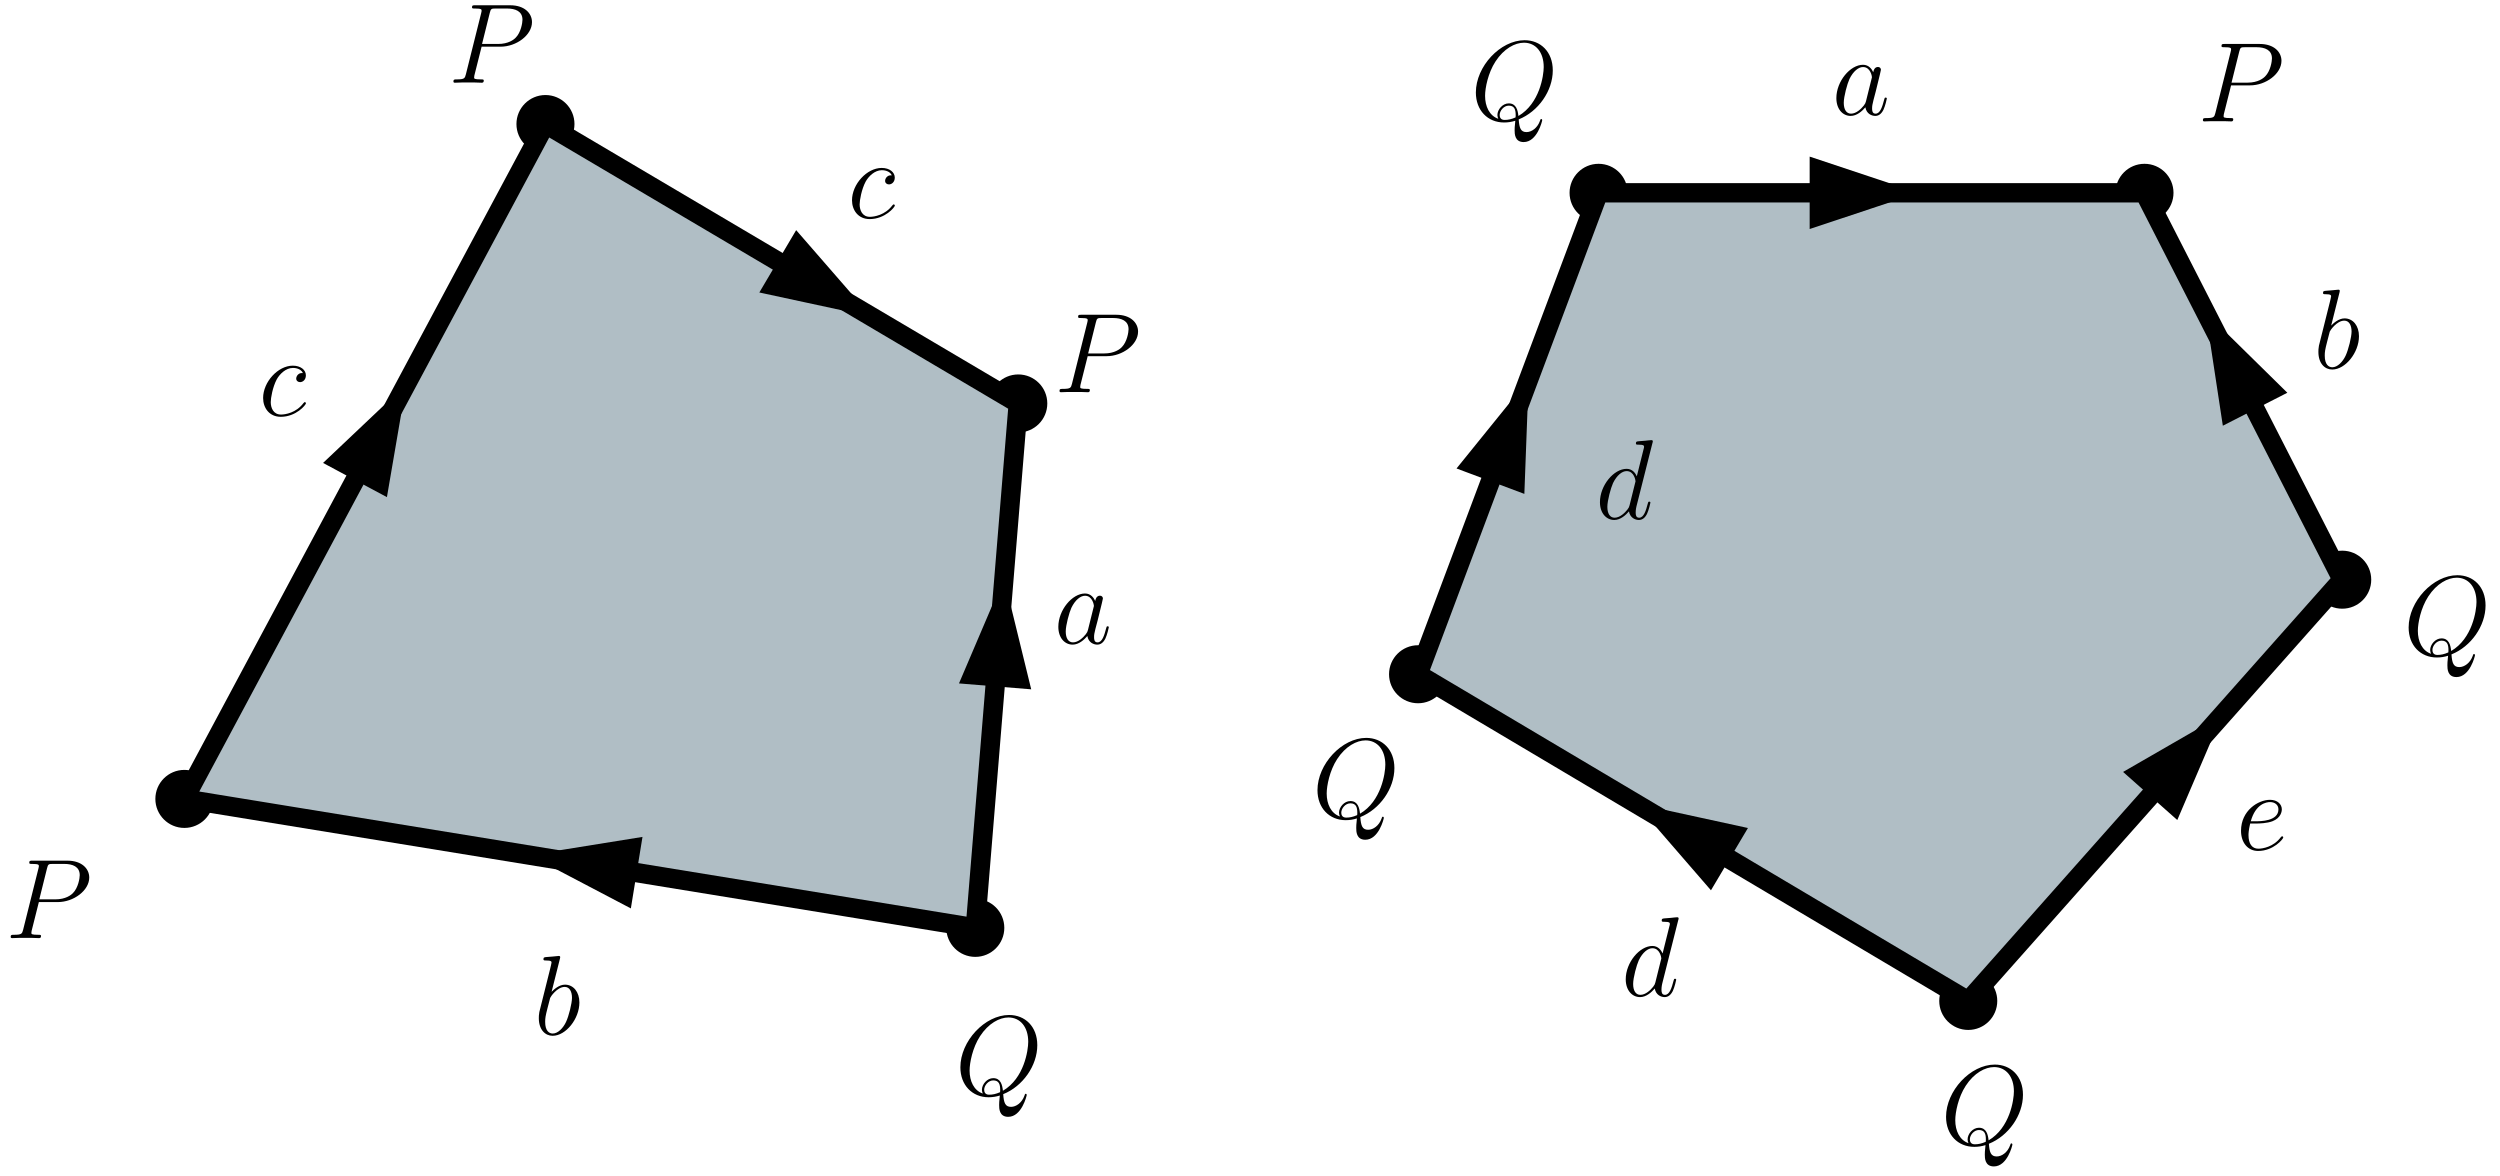
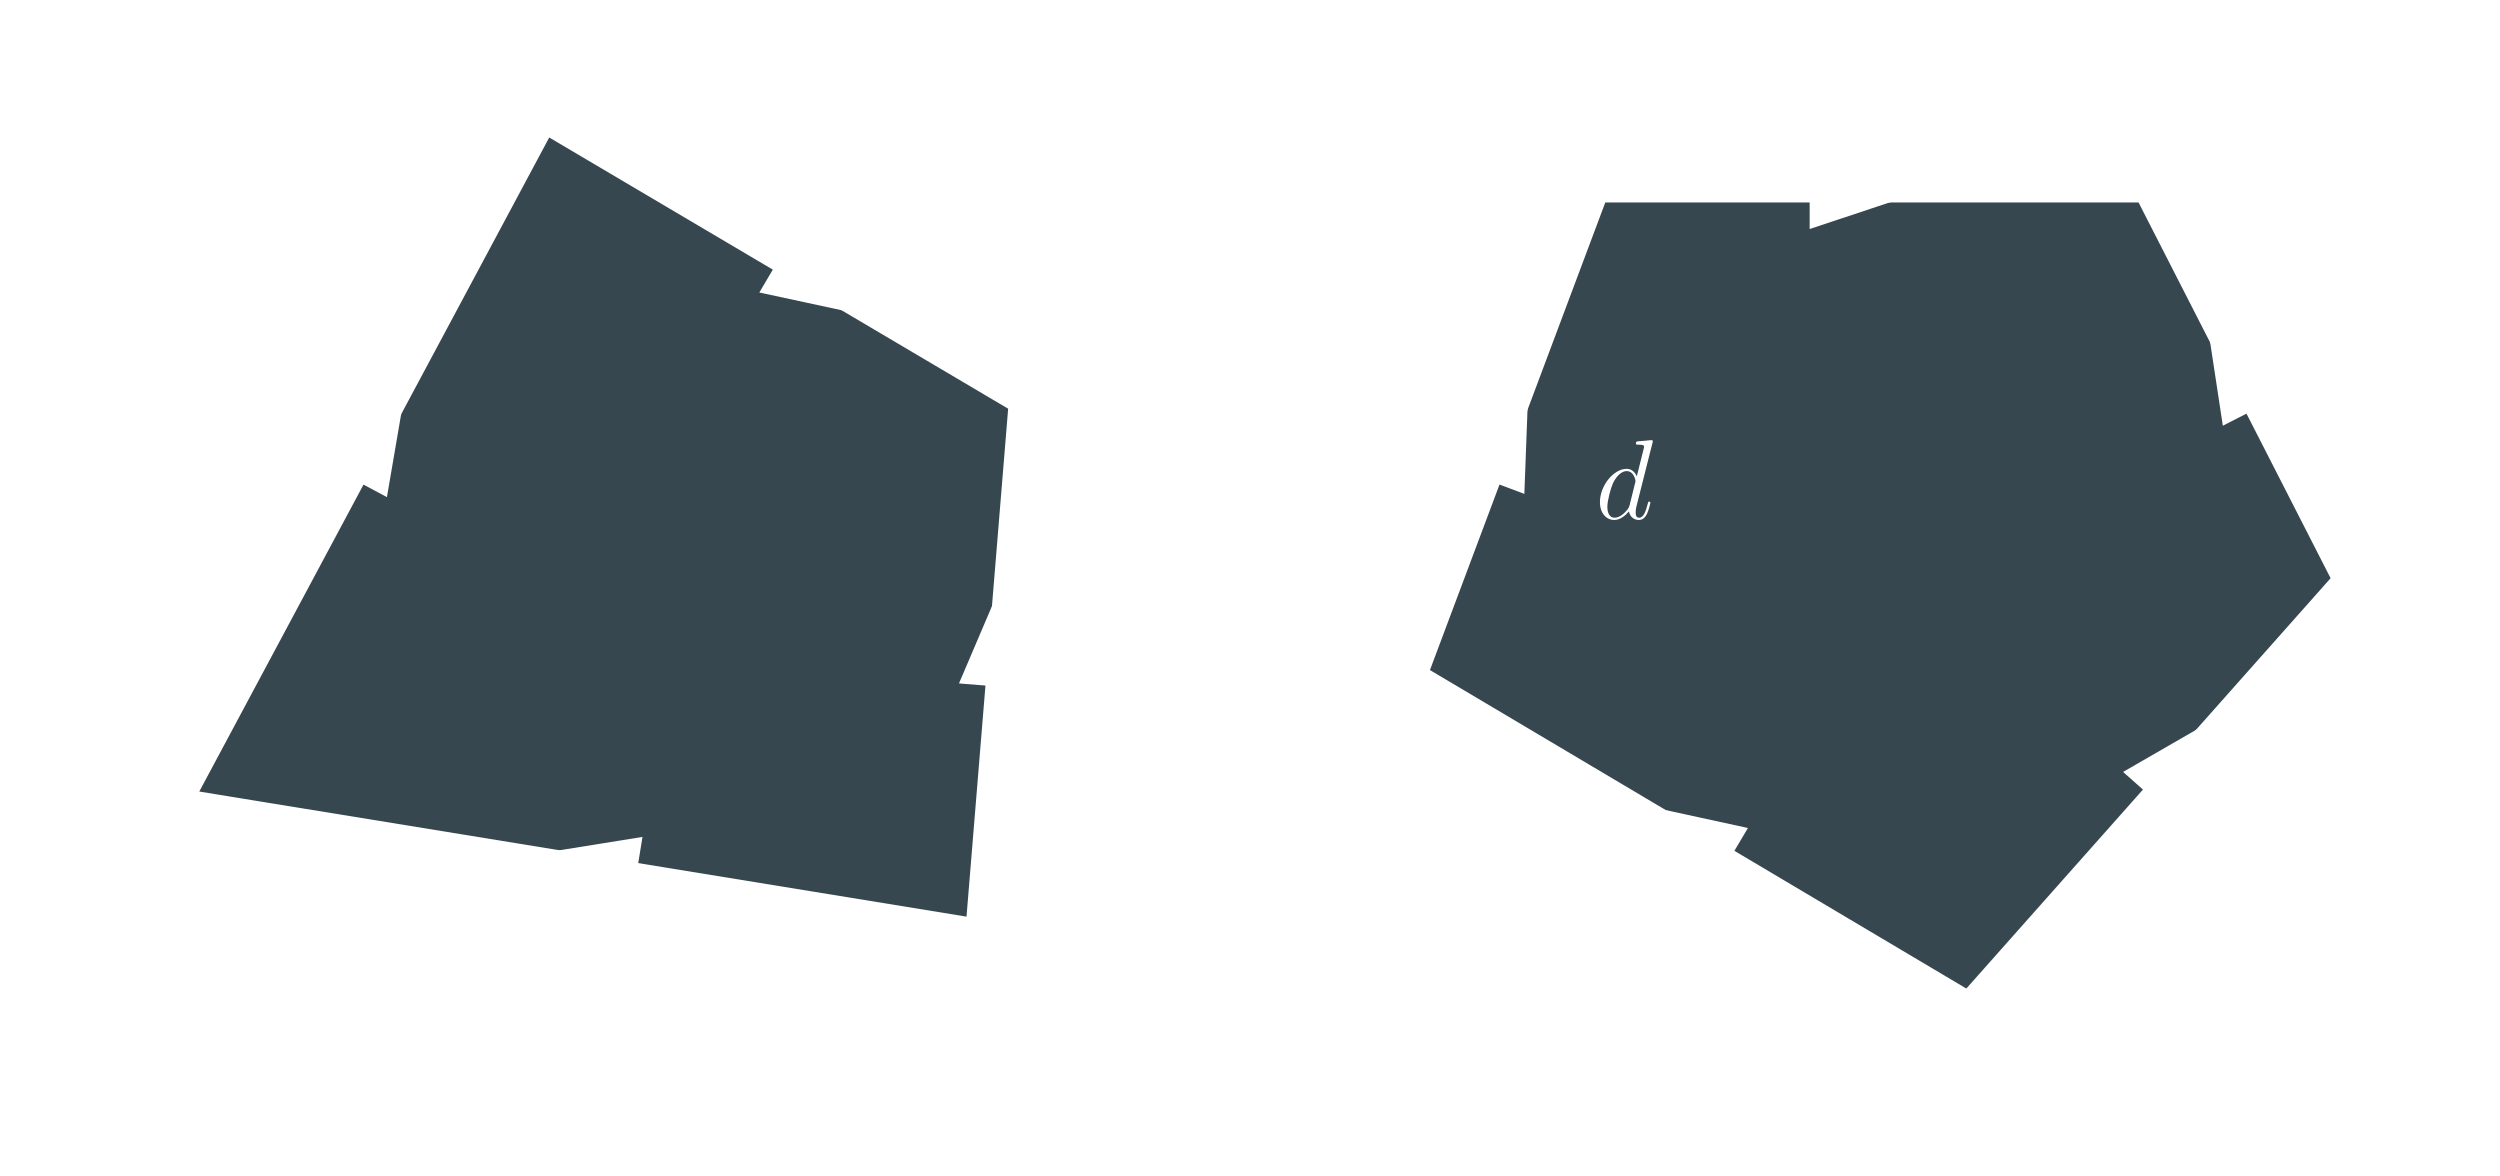
<svg xmlns="http://www.w3.org/2000/svg" xmlns:xlink="http://www.w3.org/1999/xlink" width="517pt" height="243pt" viewBox="0 0 517 243" version="1.1">
  <defs>
    <g>
      <symbol overflow="visible" id="glyph0-0">
        <path style="stroke:none;" d="" />
      </symbol>
      <symbol overflow="visible" id="glyph0-1">
        <path style="stroke:none;" d="M 6.938 -7.453 L 10.875 -7.453 C 14.125 -7.453 17.359 -9.844 17.359 -12.531 C 17.359 -14.359 15.812 -16.016 12.859 -16.016 L 5.609 -16.016 C 5.156 -16.016 4.953 -16.016 4.953 -15.578 C 4.953 -15.344 5.156 -15.344 5.516 -15.344 C 6.938 -15.344 6.938 -15.156 6.938 -14.891 C 6.938 -14.844 6.938 -14.703 6.844 -14.359 L 3.688 -1.734 C 3.469 -0.922 3.422 -0.688 1.781 -0.688 C 1.344 -0.688 1.109 -0.688 1.109 -0.266 C 1.109 0 1.312 0 1.453 0 C 1.906 0 2.375 -0.047 2.812 -0.047 L 5.562 -0.047 C 6 -0.047 6.5 0 6.938 0 C 7.125 0 7.391 0 7.391 -0.453 C 7.391 -0.688 7.172 -0.688 6.828 -0.688 C 5.422 -0.688 5.391 -0.844 5.391 -1.078 C 5.391 -1.203 5.422 -1.359 5.438 -1.484 Z M 8.625 -14.422 C 8.844 -15.297 8.938 -15.344 9.844 -15.344 L 12.172 -15.344 C 13.938 -15.344 15.391 -14.781 15.391 -13.016 C 15.391 -12.406 15.078 -10.406 14 -9.328 C 13.609 -8.906 12.484 -8.016 10.344 -8.016 L 7.031 -8.016 Z M 8.625 -14.422 " />
      </symbol>
      <symbol overflow="visible" id="glyph0-2">
        <path style="stroke:none;" d="M 9.984 -0.141 C 14.031 -1.766 17.031 -6.031 17.031 -10.266 C 17.031 -14.141 14.5 -16.516 11.203 -16.516 C 6.188 -16.516 1.125 -11.109 1.125 -5.703 C 1.125 -2.016 3.562 0.5 6.969 0.5 C 7.766 0.5 8.531 0.375 9.281 0.141 C 9.141 1.547 9.141 1.672 9.141 2.109 C 9.141 2.797 9.141 4.547 11.016 4.547 C 13.812 4.547 14.844 0.172 14.844 0.031 C 14.844 -0.125 14.75 -0.219 14.641 -0.219 C 14.5 -0.219 14.453 -0.094 14.375 0.172 C 13.859 1.641 12.641 2.484 11.609 2.484 C 10.406 2.484 10.109 1.672 9.984 -0.141 Z M 5.766 -0.266 C 3.922 -0.891 3.031 -2.844 3.031 -5 C 3.031 -6.641 3.641 -9.75 5.188 -12.125 C 6.922 -14.797 9.234 -16 11.062 -16 C 13.516 -16 15.156 -14.031 15.156 -10.969 C 15.156 -9.234 14.328 -3.422 9.922 -0.844 C 9.797 -2.047 9.469 -3.453 7.922 -3.453 C 6.656 -3.453 5.578 -2.188 5.578 -1.031 C 5.578 -0.781 5.672 -0.422 5.766 -0.266 Z M 9.328 -0.547 C 8.484 -0.172 7.766 -0.031 7.109 -0.031 C 6.875 -0.031 6.047 -0.031 6.047 -1.062 C 6.047 -1.906 6.875 -2.984 7.922 -2.984 C 9.094 -2.984 9.359 -2.188 9.359 -1.016 C 9.359 -0.875 9.359 -0.688 9.328 -0.547 Z M 9.328 -0.547 " />
      </symbol>
      <symbol overflow="visible" id="glyph1-0">
        <path style="stroke:none;" d="" />
      </symbol>
      <symbol overflow="visible" id="glyph1-1">
        <path style="stroke:none;" d="M 7.062 -2.797 C 6.938 -2.391 6.938 -2.344 6.609 -1.906 C 6.094 -1.25 5.062 -0.234 3.969 -0.234 C 3 -0.234 2.469 -1.109 2.469 -2.484 C 2.469 -3.781 3.188 -6.406 3.641 -7.391 C 4.438 -9.031 5.531 -9.875 6.453 -9.875 C 8 -9.875 8.297 -7.953 8.297 -7.766 C 8.297 -7.734 8.234 -7.438 8.203 -7.391 Z M 8.562 -8.797 C 8.297 -9.406 7.672 -10.344 6.453 -10.344 C 3.797 -10.344 0.938 -6.922 0.938 -3.453 C 0.938 -1.125 2.297 0.234 3.891 0.234 C 5.188 0.234 6.281 -0.781 6.938 -1.547 C 7.172 -0.172 8.281 0.234 8.984 0.234 C 9.688 0.234 10.25 -0.188 10.672 -1.031 C 11.047 -1.828 11.375 -3.266 11.375 -3.359 C 11.375 -3.469 11.281 -3.562 11.141 -3.562 C 10.922 -3.562 10.906 -3.453 10.812 -3.094 C 10.453 -1.719 10.016 -0.234 9.047 -0.234 C 8.375 -0.234 8.328 -0.844 8.328 -1.312 C 8.328 -1.859 8.391 -2.109 8.609 -3.031 C 8.766 -3.609 8.891 -4.125 9.078 -4.812 C 9.938 -8.328 10.156 -9.172 10.156 -9.312 C 10.156 -9.641 9.891 -9.891 9.547 -9.891 C 8.797 -9.891 8.609 -9.078 8.562 -8.797 Z M 8.562 -8.797 " />
      </symbol>
      <symbol overflow="visible" id="glyph1-2">
        <path style="stroke:none;" d="M 9.172 -8.812 C 8.719 -8.812 8.516 -8.812 8.188 -8.531 C 8.047 -8.422 7.781 -8.062 7.781 -7.688 C 7.781 -7.219 8.141 -6.938 8.578 -6.938 C 9.141 -6.938 9.781 -7.406 9.781 -8.344 C 9.781 -9.469 8.703 -10.344 7.078 -10.344 C 4.016 -10.344 0.938 -6.984 0.938 -3.656 C 0.938 -1.625 2.203 0.234 4.594 0.234 C 7.781 0.234 9.797 -2.25 9.797 -2.562 C 9.797 -2.703 9.656 -2.812 9.562 -2.812 C 9.5 -2.812 9.469 -2.797 9.266 -2.578 C 7.766 -0.594 5.531 -0.234 4.641 -0.234 C 3.031 -0.234 2.516 -1.641 2.516 -2.812 C 2.516 -3.641 2.906 -5.906 3.75 -7.5 C 4.359 -8.609 5.625 -9.875 7.109 -9.875 C 7.406 -9.875 8.703 -9.828 9.172 -8.812 Z M 9.172 -8.812 " />
      </symbol>
      <symbol overflow="visible" id="glyph1-3">
        <path style="stroke:none;" d="M 4.203 -5.438 C 4.828 -5.438 6.422 -5.484 7.547 -5.906 C 9.328 -6.594 9.5 -7.953 9.5 -8.375 C 9.5 -9.406 8.609 -10.344 7.062 -10.344 C 4.594 -10.344 1.062 -8.109 1.062 -3.938 C 1.062 -1.484 2.469 0.234 4.594 0.234 C 7.781 0.234 9.797 -2.25 9.797 -2.562 C 9.797 -2.703 9.656 -2.812 9.562 -2.812 C 9.5 -2.812 9.469 -2.797 9.266 -2.578 C 7.766 -0.594 5.531 -0.234 4.641 -0.234 C 3.312 -0.234 2.609 -1.297 2.609 -3.031 C 2.609 -3.359 2.609 -3.938 2.953 -5.438 Z M 3.078 -5.906 C 4.078 -9.516 6.312 -9.875 7.062 -9.875 C 8.094 -9.875 8.797 -9.266 8.797 -8.375 C 8.797 -5.906 5.047 -5.906 4.062 -5.906 Z M 3.078 -5.906 " />
      </symbol>
      <symbol overflow="visible" id="glyph2-0">
        <path style="stroke:none;" d="" />
      </symbol>
      <symbol overflow="visible" id="glyph2-1">
        <path style="stroke:none;" d="M 5.422 -15.688 C 5.438 -15.781 5.484 -15.922 5.484 -16.047 C 5.484 -16.281 5.25 -16.281 5.203 -16.281 C 5.188 -16.281 4.344 -16.203 3.922 -16.156 C 3.516 -16.141 3.172 -16.094 2.75 -16.062 C 2.188 -16.016 2.016 -16 2.016 -15.578 C 2.016 -15.344 2.25 -15.344 2.484 -15.344 C 3.688 -15.344 3.688 -15.125 3.688 -14.891 C 3.688 -14.734 3.5 -14.047 3.406 -13.625 L 2.844 -11.375 C 2.609 -10.438 1.266 -5.109 1.172 -4.688 C 1.062 -4.109 1.062 -3.703 1.062 -3.406 C 1.062 -1.016 2.391 0.234 3.922 0.234 C 6.641 0.234 9.453 -3.266 9.453 -6.656 C 9.453 -8.812 8.234 -10.344 6.469 -10.344 C 5.25 -10.344 4.156 -9.328 3.703 -8.859 Z M 3.938 -0.234 C 3.188 -0.234 2.375 -0.797 2.375 -2.625 C 2.375 -3.406 2.438 -3.844 2.859 -5.484 C 2.938 -5.797 3.312 -7.297 3.406 -7.594 C 3.453 -7.781 4.828 -9.875 6.422 -9.875 C 7.453 -9.875 7.922 -8.844 7.922 -7.625 C 7.922 -6.5 7.266 -3.844 6.688 -2.625 C 6.094 -1.359 5.016 -0.234 3.938 -0.234 Z M 3.938 -0.234 " />
      </symbol>
      <symbol overflow="visible" id="glyph2-2">
        <path style="stroke:none;" d="M 11.797 -15.688 C 11.828 -15.781 11.875 -15.922 11.875 -16.047 C 11.875 -16.281 11.625 -16.281 11.578 -16.281 C 11.562 -16.281 10.406 -16.188 10.297 -16.156 C 9.891 -16.141 9.547 -16.094 9.125 -16.062 C 8.531 -16.016 8.375 -16 8.375 -15.578 C 8.375 -15.344 8.562 -15.344 8.891 -15.344 C 10.031 -15.344 10.062 -15.125 10.062 -14.891 C 10.062 -14.75 10.016 -14.562 9.984 -14.5 L 8.562 -8.797 C 8.297 -9.406 7.672 -10.344 6.453 -10.344 C 3.797 -10.344 0.938 -6.922 0.938 -3.453 C 0.938 -1.125 2.297 0.234 3.891 0.234 C 5.188 0.234 6.281 -0.781 6.938 -1.547 C 7.172 -0.172 8.281 0.234 8.984 0.234 C 9.688 0.234 10.25 -0.188 10.672 -1.031 C 11.047 -1.828 11.375 -3.266 11.375 -3.359 C 11.375 -3.469 11.281 -3.562 11.141 -3.562 C 10.922 -3.562 10.906 -3.453 10.812 -3.094 C 10.453 -1.719 10.016 -0.234 9.047 -0.234 C 8.375 -0.234 8.328 -0.844 8.328 -1.312 C 8.328 -1.406 8.328 -1.906 8.484 -2.562 Z M 7.062 -2.797 C 6.938 -2.391 6.938 -2.344 6.609 -1.906 C 6.094 -1.25 5.062 -0.234 3.969 -0.234 C 3 -0.234 2.469 -1.109 2.469 -2.484 C 2.469 -3.781 3.188 -6.406 3.641 -7.391 C 4.438 -9.031 5.531 -9.875 6.453 -9.875 C 8 -9.875 8.297 -7.953 8.297 -7.766 C 8.297 -7.734 8.234 -7.438 8.203 -7.391 Z M 7.062 -2.797 " />
      </symbol>
    </g>
  </defs>
  <g id="surface12194">
-     <path style=" stroke:none;fill-rule:evenodd;fill:rgb(0%,0%,0%);fill-opacity:1;" d="M 118.801 25.652 C 118.801 22.34 116.113 19.652 112.801 19.652 C 109.484 19.652 106.801 22.34 106.801 25.652 C 106.801 28.965 109.484 31.652 112.801 31.652 C 116.113 31.652 118.801 28.965 118.801 25.652 Z M 118.801 25.652 " />
-     <path style=" stroke:none;fill-rule:evenodd;fill:rgb(0%,0%,0%);fill-opacity:1;" d="M 44.129 165.215 C 44.129 161.898 41.445 159.215 38.129 159.215 C 34.816 159.215 32.129 161.898 32.129 165.215 C 32.129 168.527 34.816 171.215 38.129 171.215 C 41.445 171.215 44.129 168.527 44.129 165.215 Z M 44.129 165.215 " />
-     <path style=" stroke:none;fill-rule:evenodd;fill:rgb(0%,0%,0%);fill-opacity:1;" d="M 207.691 191.883 C 207.691 188.566 205.008 185.883 201.691 185.883 C 198.379 185.883 195.691 188.566 195.691 191.883 C 195.691 195.195 198.379 197.883 201.691 197.883 C 205.008 197.883 207.691 195.195 207.691 191.883 Z M 207.691 191.883 " />
-     <path style=" stroke:none;fill-rule:evenodd;fill:rgb(0%,0%,0%);fill-opacity:1;" d="M 216.582 83.434 C 216.582 80.121 213.895 77.434 210.582 77.434 C 207.27 77.434 204.582 80.121 204.582 83.434 C 204.582 86.746 207.27 89.434 210.582 89.434 C 213.895 89.434 216.582 86.746 216.582 83.434 Z M 216.582 83.434 " />
-     <path style=" stroke:none;fill-rule:evenodd;fill:rgb(0%,0%,0%);fill-opacity:1;" d="M 299.254 139.434 C 299.254 136.121 296.566 133.434 293.254 133.434 C 289.938 133.434 287.254 136.121 287.254 139.434 C 287.254 142.75 289.938 145.434 293.254 145.434 C 296.566 145.434 299.254 142.75 299.254 139.434 Z M 299.254 139.434 " />
-     <path style=" stroke:none;fill-rule:evenodd;fill:rgb(0%,0%,0%);fill-opacity:1;" d="M 336.586 39.875 C 336.586 36.562 333.902 33.875 330.586 33.875 C 327.273 33.875 324.586 36.562 324.586 39.875 C 324.586 43.188 327.273 45.875 330.586 45.875 C 333.902 45.875 336.586 43.188 336.586 39.875 Z M 336.586 39.875 " />
-     <path style=" stroke:none;fill-rule:evenodd;fill:rgb(0%,0%,0%);fill-opacity:1;" d="M 449.48 39.875 C 449.48 36.562 446.793 33.875 443.48 33.875 C 440.168 33.875 437.48 36.562 437.48 39.875 C 437.48 43.188 440.168 45.875 443.48 45.875 C 446.793 45.875 449.48 43.188 449.48 39.875 Z M 449.48 39.875 " />
-     <path style=" stroke:none;fill-rule:evenodd;fill:rgb(0%,0%,0%);fill-opacity:1;" d="M 490.371 119.879 C 490.371 116.566 487.688 113.879 484.371 113.879 C 481.059 113.879 478.371 116.566 478.371 119.879 C 478.371 123.191 481.059 125.879 484.371 125.879 C 487.688 125.879 490.371 123.191 490.371 119.879 Z M 490.371 119.879 " />
-     <path style=" stroke:none;fill-rule:evenodd;fill:rgb(0%,0%,0%);fill-opacity:1;" d="M 413.035 206.992 C 413.035 203.68 410.348 200.992 407.035 200.992 C 403.723 200.992 401.035 203.68 401.035 206.992 C 401.035 210.309 403.723 212.992 407.035 212.992 C 410.348 212.992 413.035 210.309 413.035 206.992 Z M 413.035 206.992 " />
-     <path style="fill-rule:evenodd;fill:rgb(69%,74.5%,77.3%);fill-opacity:1;stroke-width:4;stroke-linecap:butt;stroke-linejoin:round;stroke:rgb(0%,0%,0%);stroke-opacity:1;stroke-miterlimit:10;" d="M 48.129 461.785 L 122.801 601.348 L 220.582 543.566 L 211.691 435.117 Z M 48.129 461.785 " transform="matrix(1,0,0,-1,-10,627)" />
-     <path style="fill-rule:evenodd;fill:rgb(69%,74.5%,77.3%);fill-opacity:1;stroke-width:4;stroke-linecap:butt;stroke-linejoin:round;stroke:rgb(0%,0%,0%);stroke-opacity:1;stroke-miterlimit:10;" d="M 303.254 487.566 L 340.586 587.125 L 453.48 587.125 L 494.371 507.121 L 417.035 420.008 Z M 303.254 487.566 " transform="matrix(1,0,0,-1,-10,627)" />
-     <g style="fill:rgb(0%,0%,0%);fill-opacity:1;">
+     <path style=" stroke:none;fill-rule:evenodd;fill:rgb(100%,100%,100%);fill-opacity:1;" d="M 118.801 25.652 C 118.801 22.34 116.113 19.652 112.801 19.652 C 109.484 19.652 106.801 22.34 106.801 25.652 C 106.801 28.965 109.484 31.652 112.801 31.652 C 116.113 31.652 118.801 28.965 118.801 25.652 Z M 118.801 25.652 " />
+     <path style=" stroke:none;fill-rule:evenodd;fill:rgb(100%,100%,100%);fill-opacity:1;" d="M 44.129 165.215 C 44.129 161.898 41.445 159.215 38.129 159.215 C 34.816 159.215 32.129 161.898 32.129 165.215 C 32.129 168.527 34.816 171.215 38.129 171.215 C 41.445 171.215 44.129 168.527 44.129 165.215 Z M 44.129 165.215 " />
+     <path style=" stroke:none;fill-rule:evenodd;fill:rgb(100%,100%,100%);fill-opacity:1;" d="M 207.691 191.883 C 207.691 188.566 205.008 185.883 201.691 185.883 C 198.379 185.883 195.691 188.566 195.691 191.883 C 195.691 195.195 198.379 197.883 201.691 197.883 C 205.008 197.883 207.691 195.195 207.691 191.883 Z M 207.691 191.883 " />
+     <path style=" stroke:none;fill-rule:evenodd;fill:rgb(100%,100%,100%);fill-opacity:1;" d="M 216.582 83.434 C 216.582 80.121 213.895 77.434 210.582 77.434 C 207.27 77.434 204.582 80.121 204.582 83.434 C 204.582 86.746 207.27 89.434 210.582 89.434 C 213.895 89.434 216.582 86.746 216.582 83.434 Z M 216.582 83.434 " />
+     <path style=" stroke:none;fill-rule:evenodd;fill:rgb(100%,100%,100%);fill-opacity:1;" d="M 299.254 139.434 C 299.254 136.121 296.566 133.434 293.254 133.434 C 289.938 133.434 287.254 136.121 287.254 139.434 C 287.254 142.75 289.938 145.434 293.254 145.434 C 296.566 145.434 299.254 142.75 299.254 139.434 Z M 299.254 139.434 " />
+     <path style=" stroke:none;fill-rule:evenodd;fill:rgb(100%,100%,100%);fill-opacity:1;" d="M 336.586 39.875 C 336.586 36.562 333.902 33.875 330.586 33.875 C 327.273 33.875 324.586 36.562 324.586 39.875 C 324.586 43.188 327.273 45.875 330.586 45.875 C 333.902 45.875 336.586 43.188 336.586 39.875 Z M 336.586 39.875 " />
+     <path style=" stroke:none;fill-rule:evenodd;fill:rgb(100%,100%,100%);fill-opacity:1;" d="M 449.48 39.875 C 449.48 36.562 446.793 33.875 443.48 33.875 C 440.168 33.875 437.48 36.562 437.48 39.875 C 437.48 43.188 440.168 45.875 443.48 45.875 C 446.793 45.875 449.48 43.188 449.48 39.875 Z M 449.48 39.875 " />
+     <path style=" stroke:none;fill-rule:evenodd;fill:rgb(100%,100%,100%);fill-opacity:1;" d="M 490.371 119.879 C 490.371 116.566 487.688 113.879 484.371 113.879 C 481.059 113.879 478.371 116.566 478.371 119.879 C 478.371 123.191 481.059 125.879 484.371 125.879 C 487.688 125.879 490.371 123.191 490.371 119.879 Z M 490.371 119.879 " />
+     <path style=" stroke:none;fill-rule:evenodd;fill:rgb(100%,100%,100%);fill-opacity:1;" d="M 413.035 206.992 C 413.035 203.68 410.348 200.992 407.035 200.992 C 403.723 200.992 401.035 203.68 401.035 206.992 C 401.035 210.309 403.723 212.992 407.035 212.992 C 410.348 212.992 413.035 210.309 413.035 206.992 Z M 413.035 206.992 " />
+     <path style="fill-rule:evenodd;fill:rgb(21.6%,27.8%,31%);fill-opacity:1;stroke-width:4;stroke-linecap:butt;stroke-linejoin:round;stroke:rgb(100%,100%,100%);stroke-opacity:1;stroke-miterlimit:10;" d="M 48.129 461.785 L 122.801 601.348 L 220.582 543.566 L 211.691 435.117 Z M 48.129 461.785 " transform="matrix(1,0,0,-1,-10,627)" />
+     <path style="fill-rule:evenodd;fill:rgb(21.6%,27.8%,31%);fill-opacity:1;stroke-width:4;stroke-linecap:butt;stroke-linejoin:round;stroke:rgb(100%,100%,100%);stroke-opacity:1;stroke-miterlimit:10;" d="M 303.254 487.566 L 340.586 587.125 L 453.48 587.125 L 494.371 507.121 L 417.035 420.008 Z M 303.254 487.566 " transform="matrix(1,0,0,-1,-10,627)" />
+     <g style="fill:rgb(100%,100%,100%);fill-opacity:1;">
      <use xlink:href="#glyph0-1" x="92.656" y="17.106" />
    </g>
-     <g style="fill:rgb(0%,0%,0%);fill-opacity:1;">
+     <g style="fill:rgb(100%,100%,100%);fill-opacity:1;">
      <use xlink:href="#glyph0-1" x="217.995" y="81.109" />
    </g>
-     <g style="fill:rgb(0%,0%,0%);fill-opacity:1;">
+     <g style="fill:rgb(100%,100%,100%);fill-opacity:1;">
      <use xlink:href="#glyph0-1" x="1.097" y="194.002" />
    </g>
-     <g style="fill:rgb(0%,0%,0%);fill-opacity:1;">
+     <g style="fill:rgb(100%,100%,100%);fill-opacity:1;">
      <use xlink:href="#glyph0-1" x="454.449" y="25.107" />
    </g>
-     <g style="fill:rgb(0%,0%,0%);fill-opacity:1;">
+     <g style="fill:rgb(100%,100%,100%);fill-opacity:1;">
      <use xlink:href="#glyph0-2" x="304.084" y="24.832" />
    </g>
-     <g style="fill:rgb(0%,0%,0%);fill-opacity:1;">
+     <g style="fill:rgb(100%,100%,100%);fill-opacity:1;">
      <use xlink:href="#glyph0-2" x="271.33" y="169.112" />
    </g>
-     <g style="fill:rgb(0%,0%,0%);fill-opacity:1;">
+     <g style="fill:rgb(100%,100%,100%);fill-opacity:1;">
      <use xlink:href="#glyph0-2" x="401.319" y="236.671" />
    </g>
-     <g style="fill:rgb(0%,0%,0%);fill-opacity:1;">
+     <g style="fill:rgb(100%,100%,100%);fill-opacity:1;">
      <use xlink:href="#glyph0-2" x="496.981" y="135.47" />
    </g>
-     <g style="fill:rgb(0%,0%,0%);fill-opacity:1;">
+     <g style="fill:rgb(100%,100%,100%);fill-opacity:1;">
      <use xlink:href="#glyph0-2" x="197.481" y="226.414" />
    </g>
-     <g style="fill:rgb(0%,0%,0%);fill-opacity:1;">
+     <g style="fill:rgb(100%,100%,100%);fill-opacity:1;">
      <use xlink:href="#glyph1-1" x="217.926" y="133.077" />
    </g>
-     <g style="fill:rgb(0%,0%,0%);fill-opacity:1;">
+     <g style="fill:rgb(100%,100%,100%);fill-opacity:1;">
      <use xlink:href="#glyph1-1" x="378.822" y="23.739" />
    </g>
-     <g style="fill:rgb(0%,0%,0%);fill-opacity:1;">
+     <g style="fill:rgb(100%,100%,100%);fill-opacity:1;">
      <use xlink:href="#glyph2-1" x="478.383" y="76.185" />
    </g>
-     <g style="fill:rgb(0%,0%,0%);fill-opacity:1;">
+     <g style="fill:rgb(100%,100%,100%);fill-opacity:1;">
      <use xlink:href="#glyph2-1" x="110.366" y="213.969" />
    </g>
-     <g style="fill:rgb(0%,0%,0%);fill-opacity:1;">
+     <g style="fill:rgb(100%,100%,100%);fill-opacity:1;">
      <use xlink:href="#glyph1-2" x="53.475" y="85.963" />
    </g>
-     <g style="fill:rgb(0%,0%,0%);fill-opacity:1;">
+     <g style="fill:rgb(100%,100%,100%);fill-opacity:1;">
      <use xlink:href="#glyph1-2" x="175.258" y="45.073" />
    </g>
-     <g style="fill:rgb(0%,0%,0%);fill-opacity:1;">
+     <g style="fill:rgb(100%,100%,100%);fill-opacity:1;">
      <use xlink:href="#glyph2-2" x="329.931" y="107.298" />
    </g>
-     <g style="fill:rgb(0%,0%,0%);fill-opacity:1;">
+     <g style="fill:rgb(100%,100%,100%);fill-opacity:1;">
      <use xlink:href="#glyph2-2" x="335.265" y="205.968" />
    </g>
-     <g style="fill:rgb(0%,0%,0%);fill-opacity:1;">
+     <g style="fill:rgb(100%,100%,100%);fill-opacity:1;">
      <use xlink:href="#glyph1-3" x="462.382" y="175.745" />
    </g>
-     <path style="fill:none;stroke-width:6;stroke-linecap:butt;stroke-linejoin:miter;stroke:rgb(0%,0%,0%);stroke-opacity:1;stroke-miterlimit:10;" d="M 85.605 531.832 L 89.543 539.191 " transform="matrix(1,0,0,-1,-10,627)" />
-     <path style="fill-rule:evenodd;fill:rgb(0%,0%,0%);fill-opacity:1;stroke-width:6;stroke-linecap:butt;stroke-linejoin:miter;stroke:rgb(0%,0%,0%);stroke-opacity:1;stroke-miterlimit:10;" d="M 89.543 539.191 L 81.891 531.945 L 87.762 528.801 Z M 89.543 539.191 " transform="matrix(1,0,0,-1,-10,627)" />
-     <path style="fill:none;stroke-width:6;stroke-linecap:butt;stroke-linejoin:miter;stroke:rgb(0%,0%,0%);stroke-opacity:1;stroke-miterlimit:10;" d="M 176.191 569.801 L 182.031 566.348 " transform="matrix(1,0,0,-1,-10,627)" />
-     <path style="fill-rule:evenodd;fill:rgb(0%,0%,0%);fill-opacity:1;stroke-width:6;stroke-linecap:butt;stroke-linejoin:miter;stroke:rgb(0%,0%,0%);stroke-opacity:1;stroke-miterlimit:10;" d="M 182.031 566.348 L 175.113 574.301 L 171.727 568.57 Z M 182.031 566.348 " transform="matrix(1,0,0,-1,-10,627)" />
-     <path style="fill:none;stroke-width:6;stroke-linecap:butt;stroke-linejoin:miter;stroke:rgb(0%,0%,0%);stroke-opacity:1;stroke-miterlimit:10;" d="M 216.145 489.438 L 216.848 498.016 " transform="matrix(1,0,0,-1,-10,627)" />
-     <path style="fill-rule:evenodd;fill:rgb(0%,0%,0%);fill-opacity:1;stroke-width:6;stroke-linecap:butt;stroke-linejoin:miter;stroke:rgb(0%,0%,0%);stroke-opacity:1;stroke-miterlimit:10;" d="M 216.848 498.016 L 212.711 488.32 L 219.352 487.777 Z M 216.848 498.016 " transform="matrix(1,0,0,-1,-10,627)" />
-     <path style="fill:none;stroke-width:6;stroke-linecap:butt;stroke-linejoin:miter;stroke:rgb(0%,0%,0%);stroke-opacity:1;stroke-miterlimit:10;" d="M 137.125 447.277 L 128.836 448.629 " transform="matrix(1,0,0,-1,-10,627)" />
-     <path style="fill-rule:evenodd;fill:rgb(0%,0%,0%);fill-opacity:1;stroke-width:6;stroke-linecap:butt;stroke-linejoin:miter;stroke:rgb(0%,0%,0%);stroke-opacity:1;stroke-miterlimit:10;" d="M 128.836 448.629 L 138.168 443.73 L 139.238 450.305 Z M 128.836 448.629 " transform="matrix(1,0,0,-1,-10,627)" />
-     <path style="fill:none;stroke-width:6;stroke-linecap:butt;stroke-linejoin:miter;stroke:rgb(0%,0%,0%);stroke-opacity:1;stroke-miterlimit:10;" d="M 320.129 532.57 L 322.789 539.664 " transform="matrix(1,0,0,-1,-10,627)" />
-     <path style="fill-rule:evenodd;fill:rgb(0%,0%,0%);fill-opacity:1;stroke-width:6;stroke-linecap:butt;stroke-linejoin:miter;stroke:rgb(0%,0%,0%);stroke-opacity:1;stroke-miterlimit:10;" d="M 322.789 539.664 L 316.16 531.469 L 322.395 529.133 Z M 322.789 539.664 " transform="matrix(1,0,0,-1,-10,627)" />
-     <path style="fill:none;stroke-width:6;stroke-linecap:butt;stroke-linejoin:miter;stroke:rgb(0%,0%,0%);stroke-opacity:1;stroke-miterlimit:10;" d="M 389.434 587.125 L 397.238 587.125 " transform="matrix(1,0,0,-1,-10,627)" />
-     <path style="fill-rule:evenodd;fill:rgb(0%,0%,0%);fill-opacity:1;stroke-width:6;stroke-linecap:butt;stroke-linejoin:miter;stroke:rgb(0%,0%,0%);stroke-opacity:1;stroke-miterlimit:10;" d="M 397.238 587.125 L 387.238 590.453 L 387.238 583.797 Z M 397.238 587.125 " transform="matrix(1,0,0,-1,-10,627)" />
-     <path style="fill:none;stroke-width:6;stroke-linecap:butt;stroke-linejoin:miter;stroke:rgb(0%,0%,0%);stroke-opacity:1;stroke-miterlimit:10;" d="M 474.09 546.805 L 470.438 553.949 " transform="matrix(1,0,0,-1,-10,627)" />
-     <path style="fill-rule:evenodd;fill:rgb(0%,0%,0%);fill-opacity:1;stroke-width:6;stroke-linecap:butt;stroke-linejoin:miter;stroke:rgb(0%,0%,0%);stroke-opacity:1;stroke-miterlimit:10;" d="M 470.438 553.949 L 472.023 543.527 L 477.953 546.559 Z M 470.438 553.949 " transform="matrix(1,0,0,-1,-10,627)" />
-     <path style="fill:none;stroke-width:6;stroke-linecap:butt;stroke-linejoin:miter;stroke:rgb(0%,0%,0%);stroke-opacity:1;stroke-miterlimit:10;" d="M 458.23 466.41 L 463.289 472.109 " transform="matrix(1,0,0,-1,-10,627)" />
-     <path style="fill-rule:evenodd;fill:rgb(0%,0%,0%);fill-opacity:1;stroke-width:6;stroke-linecap:butt;stroke-linejoin:miter;stroke:rgb(0%,0%,0%);stroke-opacity:1;stroke-miterlimit:10;" d="M 463.289 472.109 L 454.16 466.844 L 459.141 462.422 Z M 463.289 472.109 " transform="matrix(1,0,0,-1,-10,627)" />
-     <path style="fill:none;stroke-width:6;stroke-linecap:butt;stroke-linejoin:miter;stroke:rgb(0%,0%,0%);stroke-opacity:1;stroke-miterlimit:10;" d="M 362.828 452.191 L 356.473 455.965 " transform="matrix(1,0,0,-1,-10,627)" />
-     <path style="fill-rule:evenodd;fill:rgb(0%,0%,0%);fill-opacity:1;stroke-width:6;stroke-linecap:butt;stroke-linejoin:miter;stroke:rgb(0%,0%,0%);stroke-opacity:1;stroke-miterlimit:10;" d="M 356.473 455.965 L 363.371 447.996 L 366.77 453.723 Z M 356.473 455.965 " transform="matrix(1,0,0,-1,-10,627)" />
+     <path style="fill:none;stroke-width:6;stroke-linecap:butt;stroke-linejoin:miter;stroke:rgb(100%,100%,100%);stroke-opacity:1;stroke-miterlimit:10;" d="M 85.605 531.832 L 89.543 539.191 " transform="matrix(1,0,0,-1,-10,627)" />
+     <path style="fill-rule:evenodd;fill:rgb(100%,100%,100%);fill-opacity:1;stroke-width:6;stroke-linecap:butt;stroke-linejoin:miter;stroke:rgb(100%,100%,100%);stroke-opacity:1;stroke-miterlimit:10;" d="M 89.543 539.191 L 81.891 531.945 L 87.762 528.801 Z M 89.543 539.191 " transform="matrix(1,0,0,-1,-10,627)" />
+     <path style="fill:none;stroke-width:6;stroke-linecap:butt;stroke-linejoin:miter;stroke:rgb(100%,100%,100%);stroke-opacity:1;stroke-miterlimit:10;" d="M 176.191 569.801 L 182.031 566.348 " transform="matrix(1,0,0,-1,-10,627)" />
+     <path style="fill-rule:evenodd;fill:rgb(100%,100%,100%);fill-opacity:1;stroke-width:6;stroke-linecap:butt;stroke-linejoin:miter;stroke:rgb(100%,100%,100%);stroke-opacity:1;stroke-miterlimit:10;" d="M 182.031 566.348 L 175.113 574.301 L 171.727 568.57 Z M 182.031 566.348 " transform="matrix(1,0,0,-1,-10,627)" />
+     <path style="fill:none;stroke-width:6;stroke-linecap:butt;stroke-linejoin:miter;stroke:rgb(100%,100%,100%);stroke-opacity:1;stroke-miterlimit:10;" d="M 216.145 489.438 L 216.848 498.016 " transform="matrix(1,0,0,-1,-10,627)" />
+     <path style="fill-rule:evenodd;fill:rgb(100%,100%,100%);fill-opacity:1;stroke-width:6;stroke-linecap:butt;stroke-linejoin:miter;stroke:rgb(100%,100%,100%);stroke-opacity:1;stroke-miterlimit:10;" d="M 216.848 498.016 L 212.711 488.32 L 219.352 487.777 Z M 216.848 498.016 " transform="matrix(1,0,0,-1,-10,627)" />
+     <path style="fill:none;stroke-width:6;stroke-linecap:butt;stroke-linejoin:miter;stroke:rgb(100%,100%,100%);stroke-opacity:1;stroke-miterlimit:10;" d="M 137.125 447.277 L 128.836 448.629 " transform="matrix(1,0,0,-1,-10,627)" />
+     <path style="fill-rule:evenodd;fill:rgb(100%,100%,100%);fill-opacity:1;stroke-width:6;stroke-linecap:butt;stroke-linejoin:miter;stroke:rgb(100%,100%,100%);stroke-opacity:1;stroke-miterlimit:10;" d="M 128.836 448.629 L 138.168 443.73 L 139.238 450.305 Z M 128.836 448.629 " transform="matrix(1,0,0,-1,-10,627)" />
+     <path style="fill:none;stroke-width:6;stroke-linecap:butt;stroke-linejoin:miter;stroke:rgb(100%,100%,100%);stroke-opacity:1;stroke-miterlimit:10;" d="M 320.129 532.57 L 322.789 539.664 " transform="matrix(1,0,0,-1,-10,627)" />
+     <path style="fill-rule:evenodd;fill:rgb(100%,100%,100%);fill-opacity:1;stroke-width:6;stroke-linecap:butt;stroke-linejoin:miter;stroke:rgb(100%,100%,100%);stroke-opacity:1;stroke-miterlimit:10;" d="M 322.789 539.664 L 316.16 531.469 L 322.395 529.133 Z M 322.789 539.664 " transform="matrix(1,0,0,-1,-10,627)" />
+     <path style="fill:none;stroke-width:6;stroke-linecap:butt;stroke-linejoin:miter;stroke:rgb(100%,100%,100%);stroke-opacity:1;stroke-miterlimit:10;" d="M 389.434 587.125 L 397.238 587.125 " transform="matrix(1,0,0,-1,-10,627)" />
+     <path style="fill-rule:evenodd;fill:rgb(100%,100%,100%);fill-opacity:1;stroke-width:6;stroke-linecap:butt;stroke-linejoin:miter;stroke:rgb(100%,100%,100%);stroke-opacity:1;stroke-miterlimit:10;" d="M 397.238 587.125 L 387.238 590.453 L 387.238 583.797 Z M 397.238 587.125 " transform="matrix(1,0,0,-1,-10,627)" />
+     <path style="fill:none;stroke-width:6;stroke-linecap:butt;stroke-linejoin:miter;stroke:rgb(100%,100%,100%);stroke-opacity:1;stroke-miterlimit:10;" d="M 474.09 546.805 L 470.438 553.949 " transform="matrix(1,0,0,-1,-10,627)" />
+     <path style="fill-rule:evenodd;fill:rgb(100%,100%,100%);fill-opacity:1;stroke-width:6;stroke-linecap:butt;stroke-linejoin:miter;stroke:rgb(100%,100%,100%);stroke-opacity:1;stroke-miterlimit:10;" d="M 470.438 553.949 L 472.023 543.527 L 477.953 546.559 Z M 470.438 553.949 " transform="matrix(1,0,0,-1,-10,627)" />
+     <path style="fill:none;stroke-width:6;stroke-linecap:butt;stroke-linejoin:miter;stroke:rgb(100%,100%,100%);stroke-opacity:1;stroke-miterlimit:10;" d="M 458.23 466.41 L 463.289 472.109 " transform="matrix(1,0,0,-1,-10,627)" />
+     <path style="fill-rule:evenodd;fill:rgb(100%,100%,100%);fill-opacity:1;stroke-width:6;stroke-linecap:butt;stroke-linejoin:miter;stroke:rgb(100%,100%,100%);stroke-opacity:1;stroke-miterlimit:10;" d="M 463.289 472.109 L 454.16 466.844 L 459.141 462.422 Z M 463.289 472.109 " transform="matrix(1,0,0,-1,-10,627)" />
+     <path style="fill:none;stroke-width:6;stroke-linecap:butt;stroke-linejoin:miter;stroke:rgb(100%,100%,100%);stroke-opacity:1;stroke-miterlimit:10;" d="M 362.828 452.191 L 356.473 455.965 " transform="matrix(1,0,0,-1,-10,627)" />
+     <path style="fill-rule:evenodd;fill:rgb(100%,100%,100%);fill-opacity:1;stroke-width:6;stroke-linecap:butt;stroke-linejoin:miter;stroke:rgb(100%,100%,100%);stroke-opacity:1;stroke-miterlimit:10;" d="M 356.473 455.965 L 363.371 447.996 L 366.77 453.723 Z M 356.473 455.965 " transform="matrix(1,0,0,-1,-10,627)" />
  </g>
</svg>
